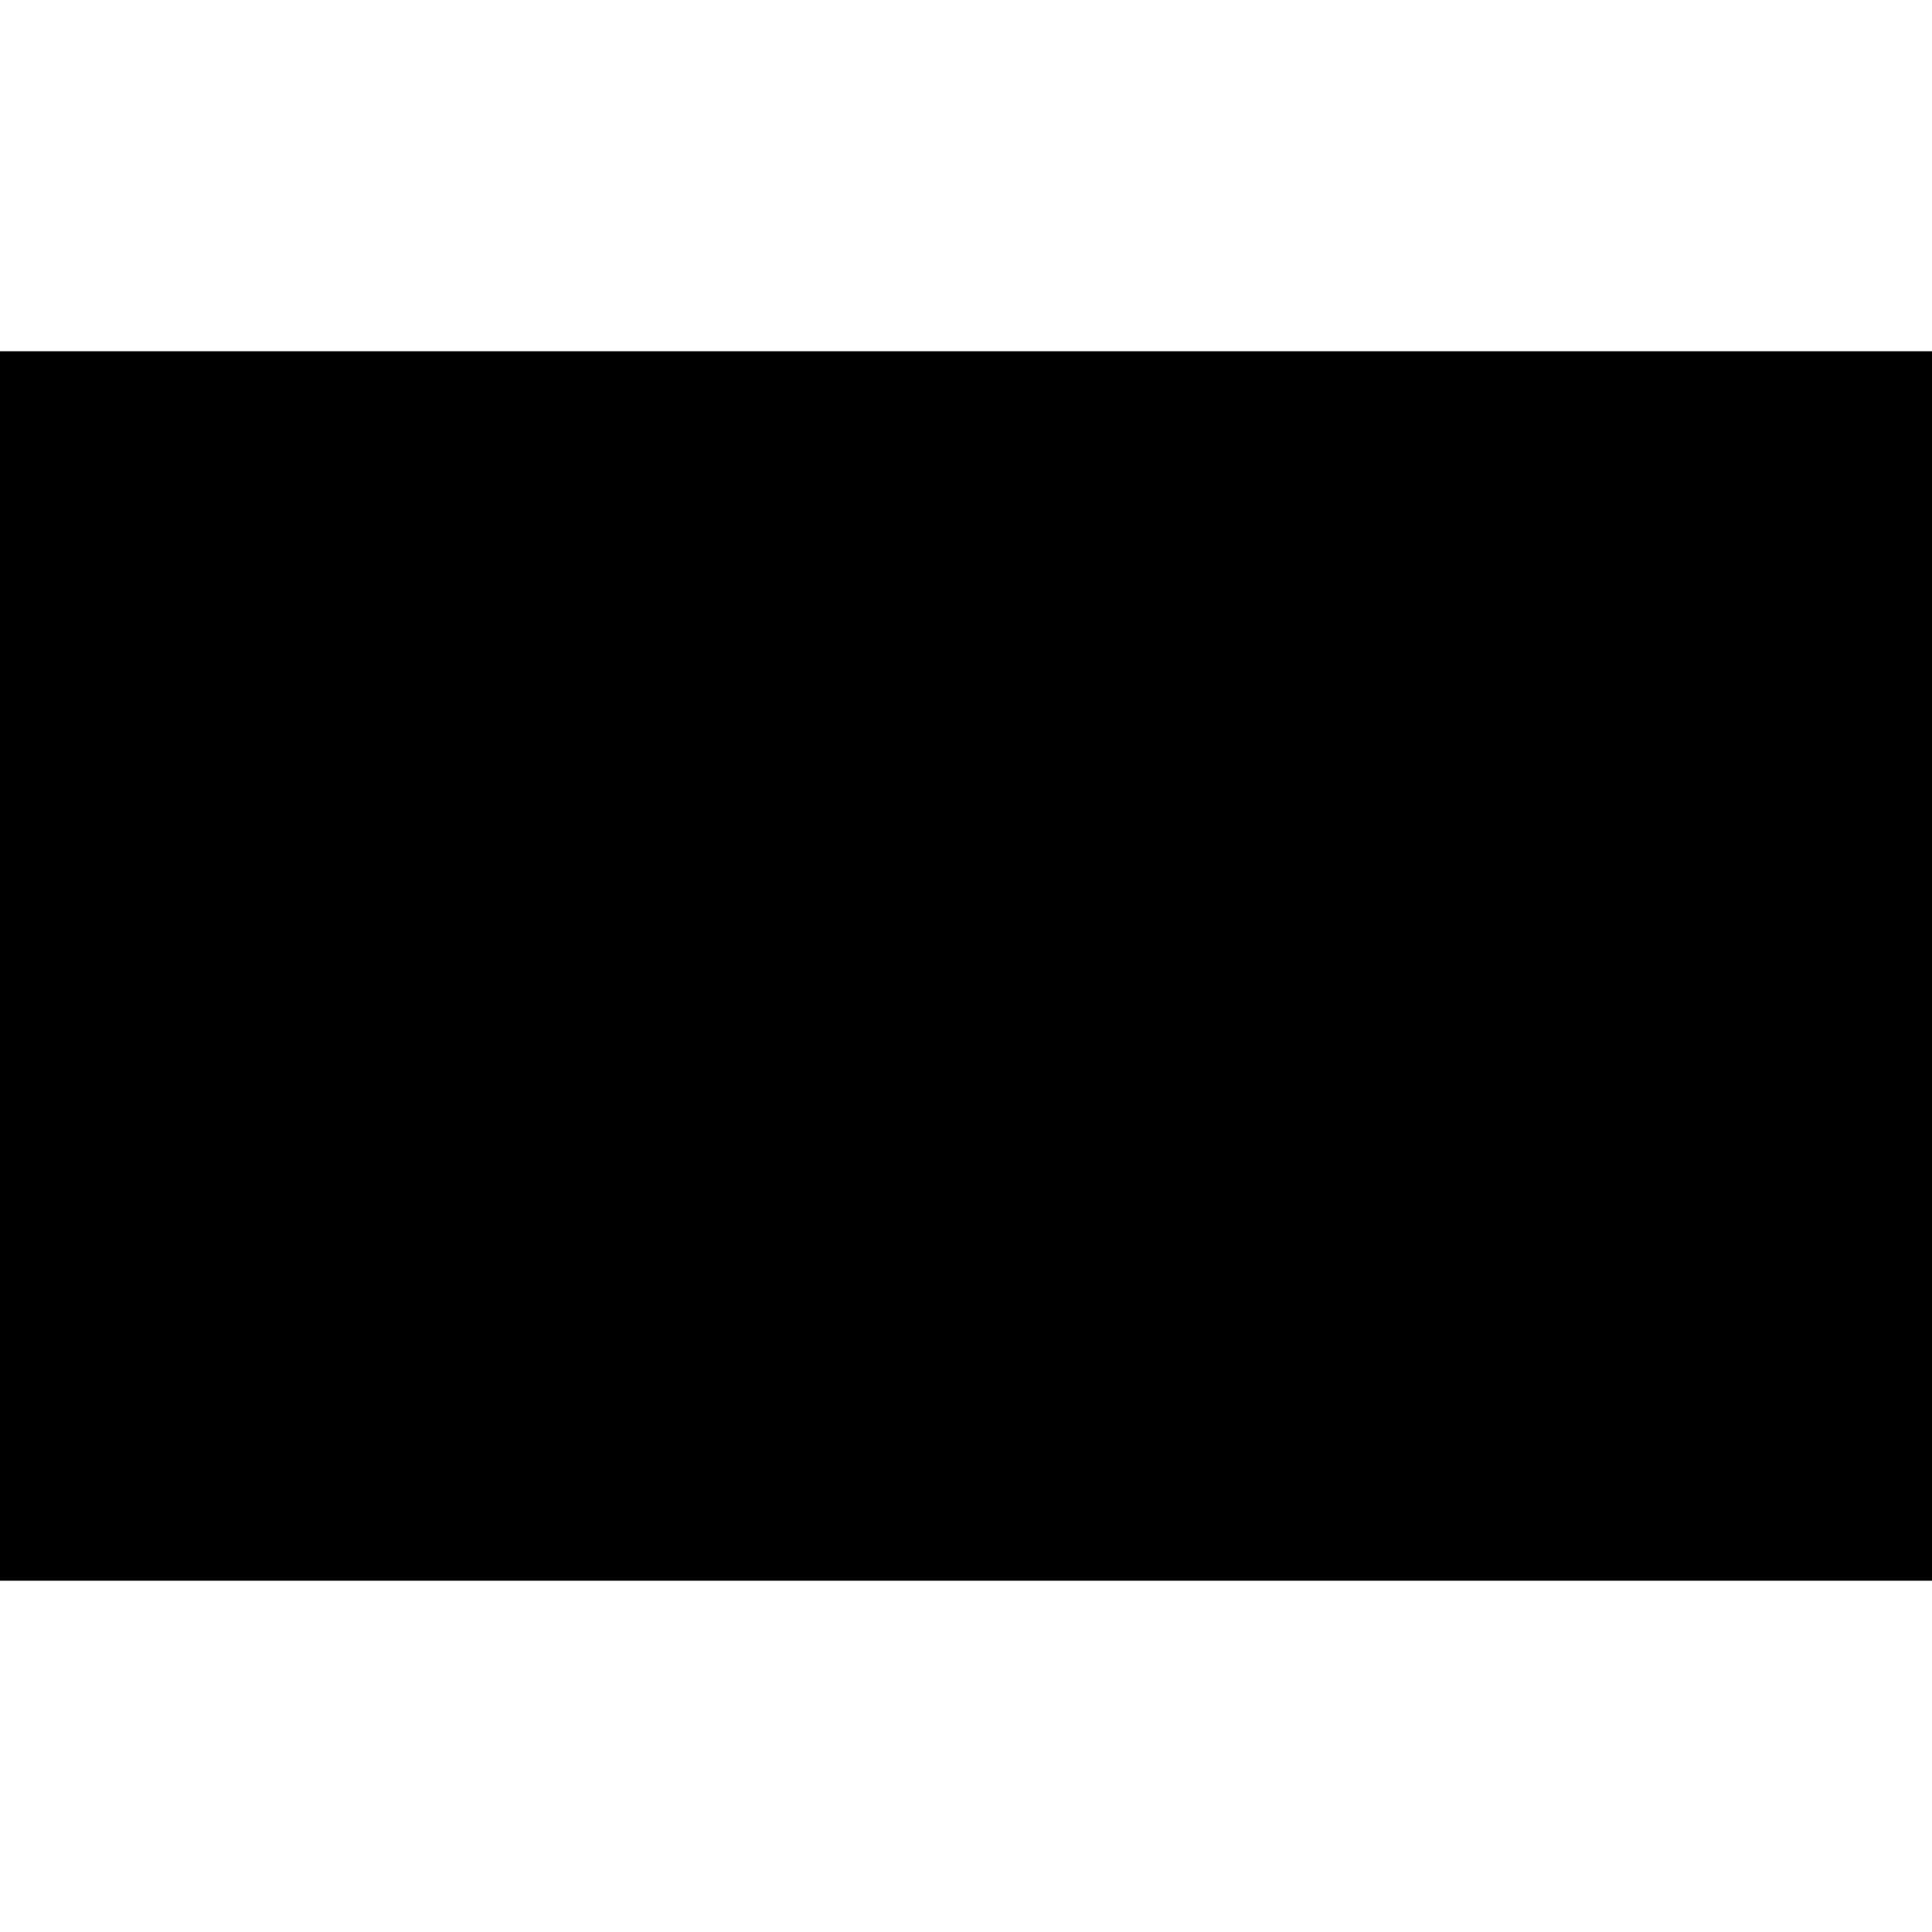
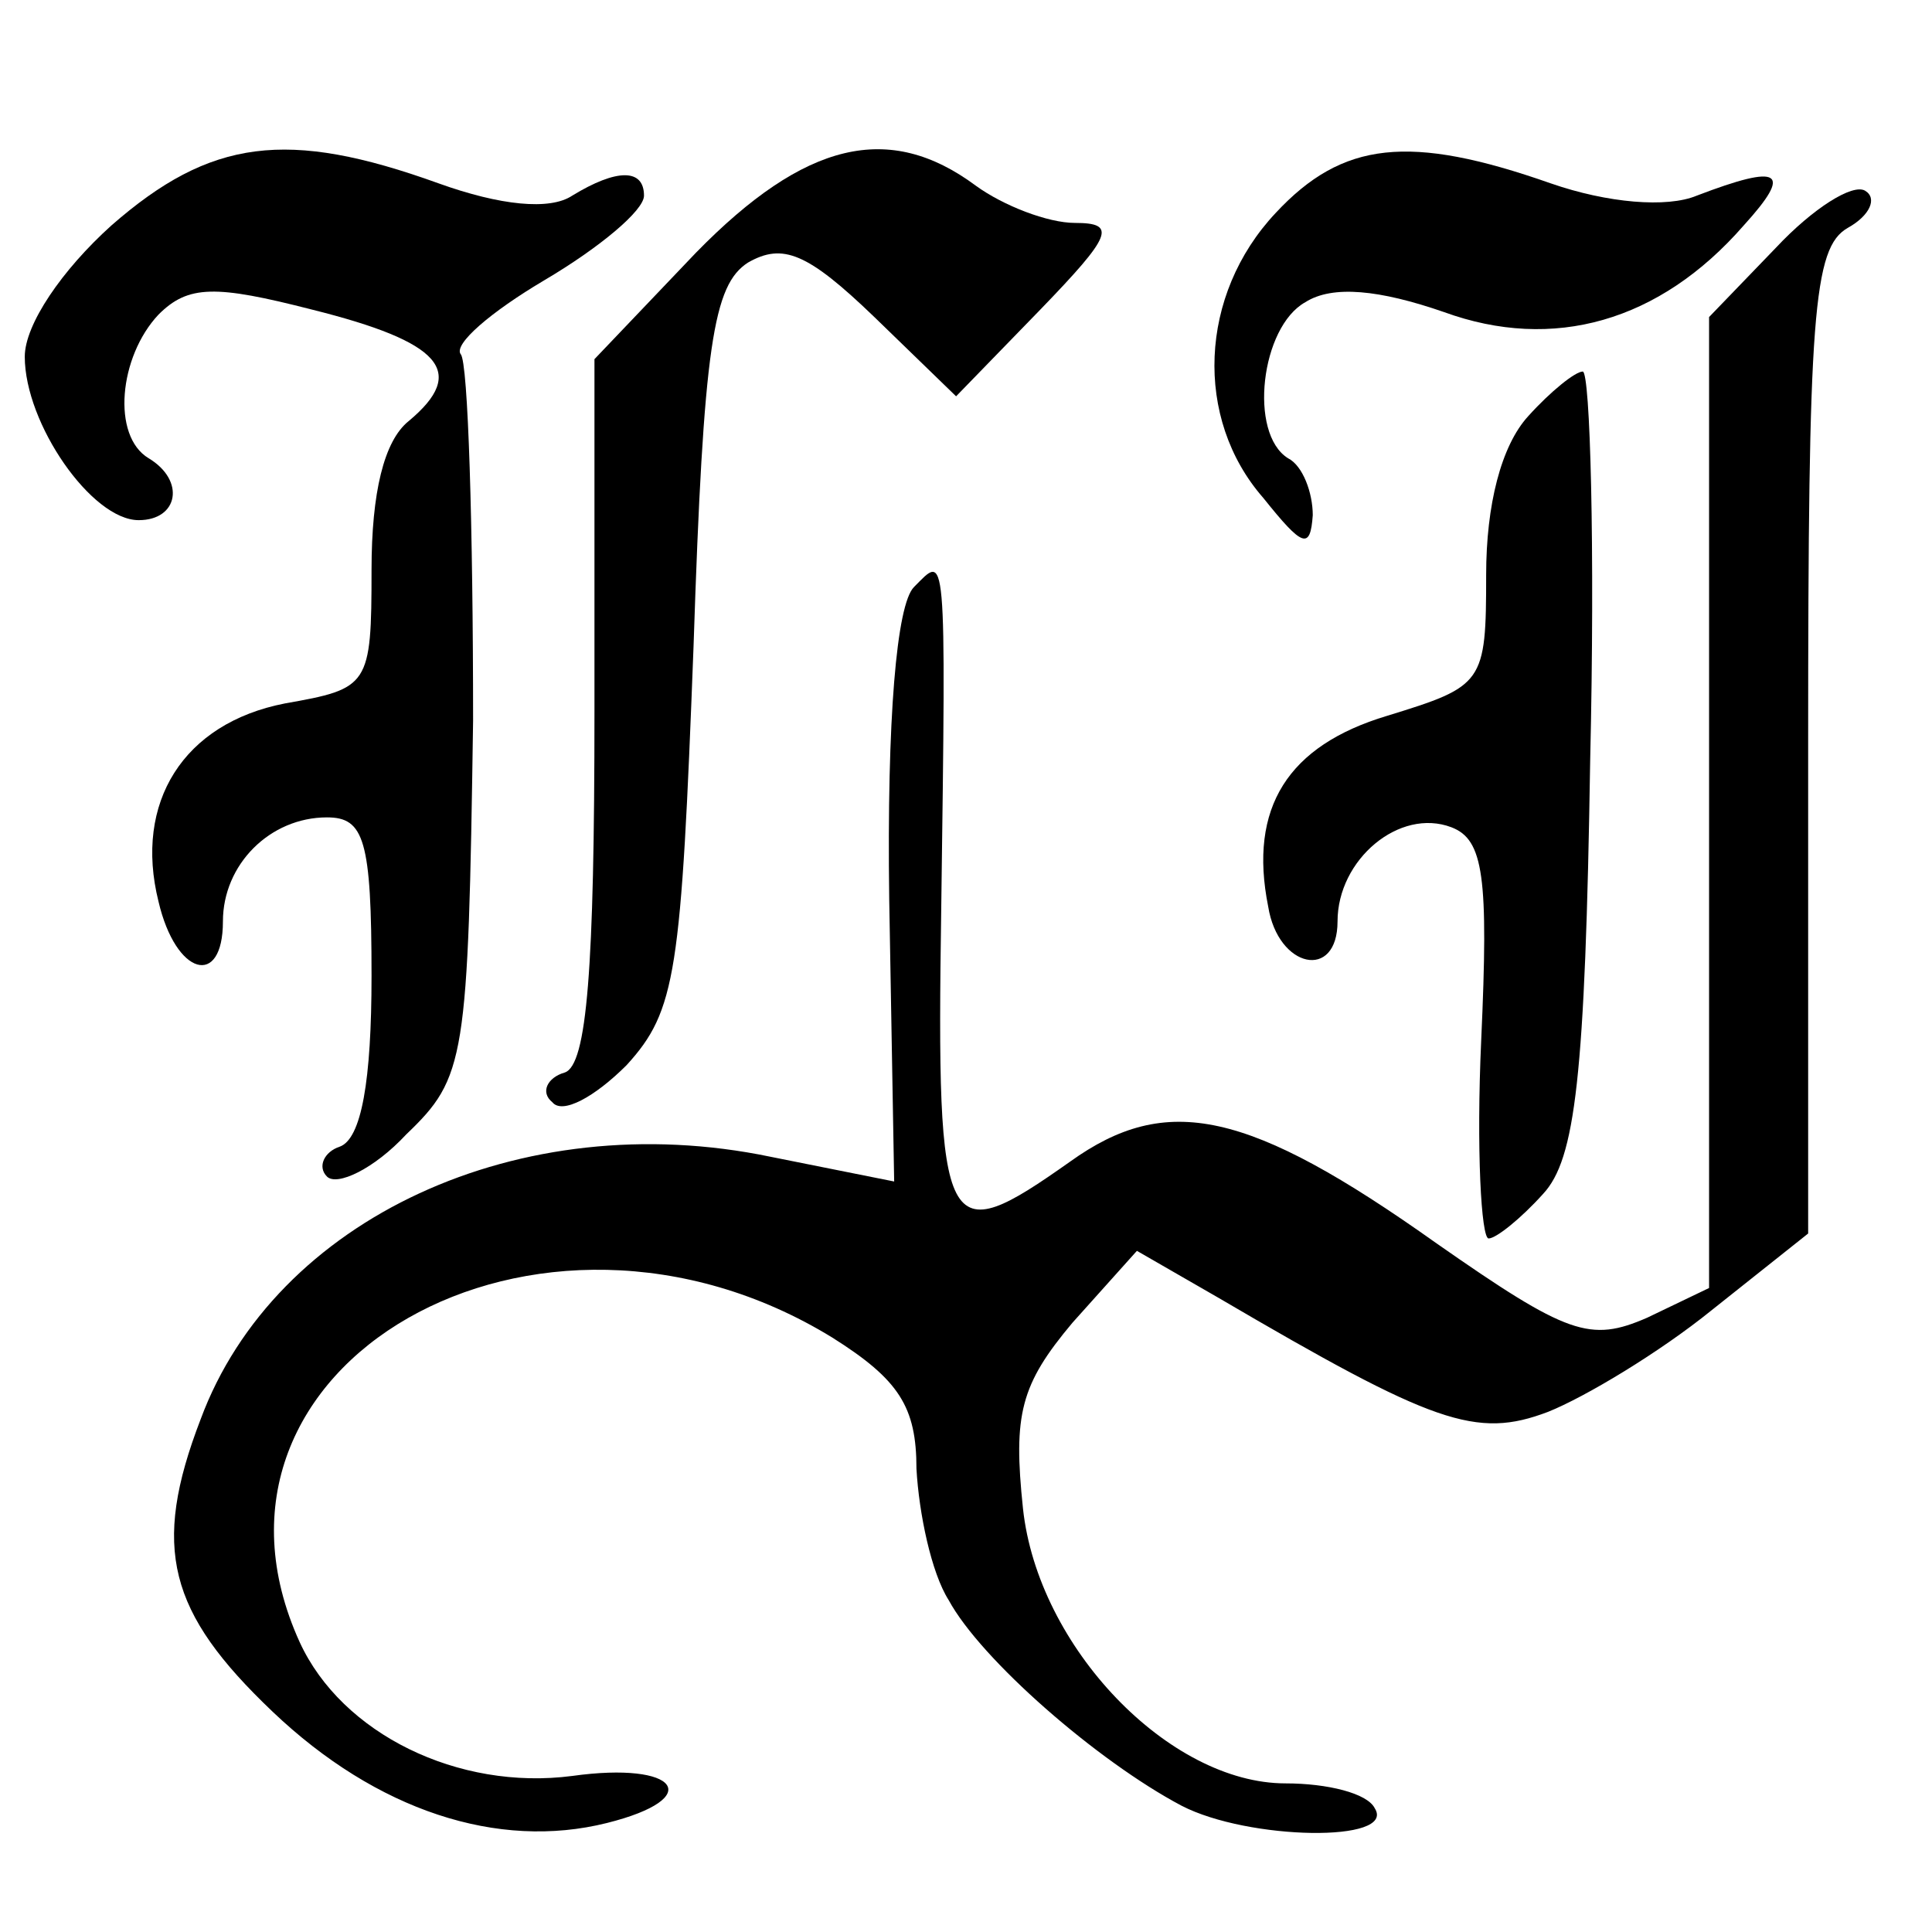
- <svg xmlns="http://www.w3.org/2000/svg" version="1.0" width="121pt" height="121pt" viewBox="0 0 121 121" preserveAspectRatio="xMidYMid meet">
-   <g transform="translate(0,121) scale(0.1,-0.1)" fill="#000000" stroke="none">
-     <path d="M0 605 l0 -385 605 0 605 0 0 385 0 385 -605 0 -605 0 0 -385z" />
+ <svg xmlns="http://www.w3.org/2000/svg" version="1.0" width="78pt" height="78pt" viewBox="0 0 78 78" preserveAspectRatio="xMidYMid meet">
+   <g transform="translate(0,78) scale(0.1,-0.1)" fill="#000000" stroke="none">
+     <path d="M45 689 c-20 -18 -35 -40 -35 -53 0 -27 27 -66 46 -66 16 0 19 16 4 25 -15 9 -12 41 4 58 12 12 23 12 62 2 52 -13 63 -25 39 -45 -10 -8 -15 -29 -15 -60 0 -47 -1 -48 -35 -54 -41 -8 -61 -40 -51 -80 7 -30 26 -35 26 -8 0 23 19 42 42 42 15 0 18 -9 18 -64 0 -42 -4 -66 -13 -69 -6 -2 -9 -8 -5 -12 4 -4 19 3 32 17 24 23 25 30 27 167 0 78 -2 145 -5 148 -3 4 12 17 34 30 22 13 40 28 40 34 0 11 -11 11 -29 0 -9 -6 -29 -4 -54 5 -61 22 -92 18 -132 -17z" />
+     <path d="M281 678 l-41 -43 0 -142 c0 -104 -3 -143 -12 -146 -7 -2 -10 -8 -5 -12 4 -5 17 2 30 15 20 22 22 37 27 169 4 122 8 146 22 155 14 8 24 4 51 -22 l33 -32 34 35 c29 30 31 35 14 35 -11 0 -29 7 -40 15 -35 26 -69 18 -113 -27z" />
+     <path d="M515 694 c-31 -33 -33 -83 -5 -115 16 -20 19 -21 20 -7 0 9 -4 20 -10 23 -16 10 -11 53 7 63 11 7 30 5 56 -4 44 -16 87 -4 121 35 20 22 15 25 -19 12 -12 -5 -36 -3 -59 5 -57 20 -84 17 -111 -12z" />
+     <path d="M717 680 l-27 -28 0 -196 0 -196 -25 -12 c-23 -10 -32 -7 -85 30 -76 54 -109 61 -148 33 -51 -36 -54 -32 -52 102 2 149 2 143 -11 130 -7 -7 -11 -53 -10 -126 l2 -114 -50 10 c-101 21 -200 -25 -230 -106 -20 -52 -13 -78 29 -118 42 -40 91 -56 135 -45 40 10 29 25 -14 19 -46 -6 -93 17 -110 54 -51 112 96 196 215 123 27 -17 34 -28 34 -53 1 -18 6 -42 13 -53 13 -24 60 -65 94 -83 27 -14 87 -15 78 -1 -3 6 -19 10 -36 10 -47 0 -100 55 -106 111 -4 38 -1 50 20 75 l26 29 33 -19 c87 -51 104 -57 133 -46 15 6 45 24 66 41 l39 31 0 198 c0 173 2 200 16 208 9 5 12 12 7 15 -5 3 -21 -7 -36 -23z" />
+     <path d="M617 612 c-11 -12 -17 -36 -17 -64 0 -44 -1 -45 -40 -57 -40 -12 -56 -37 -48 -77 4 -25 28 -30 28 -6 0 25 25 46 46 38 13 -5 15 -20 12 -86 -2 -44 0 -80 3 -80 3 0 13 8 22 18 13 14 17 47 19 175 2 86 0 157 -3 157 -3 0 -13 -8 -22 -18z" />
  </g>
</svg>
